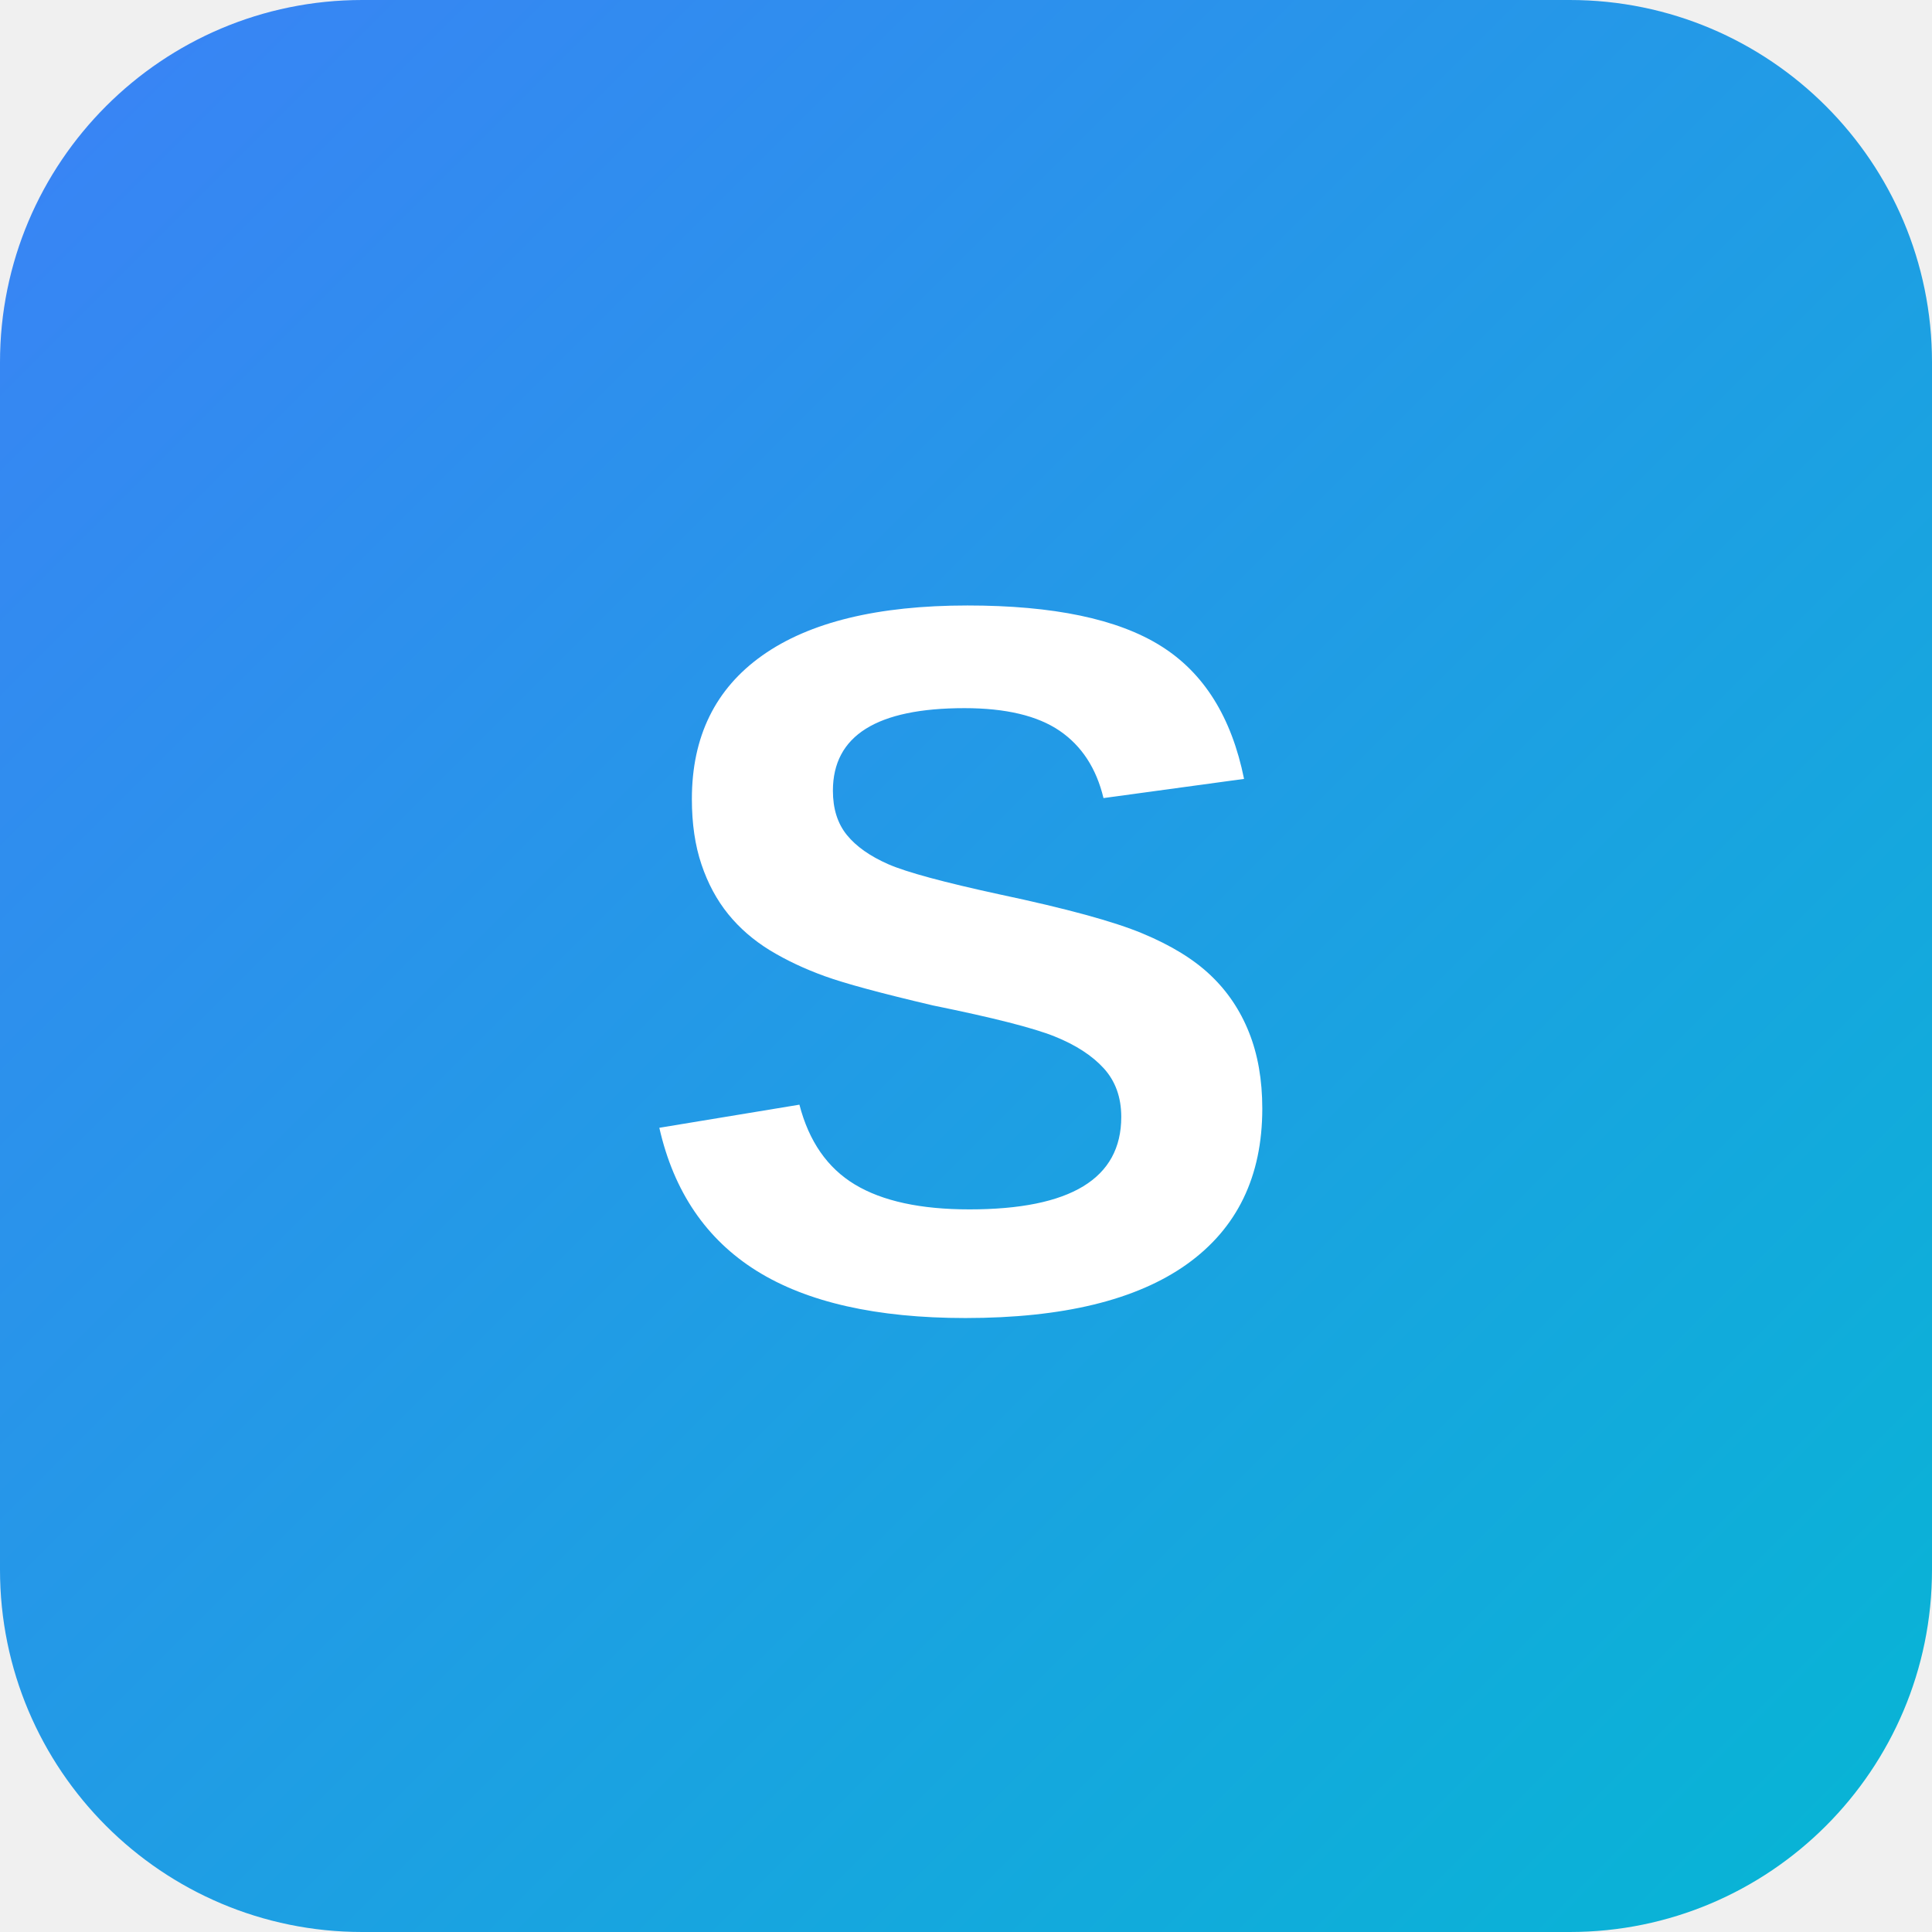
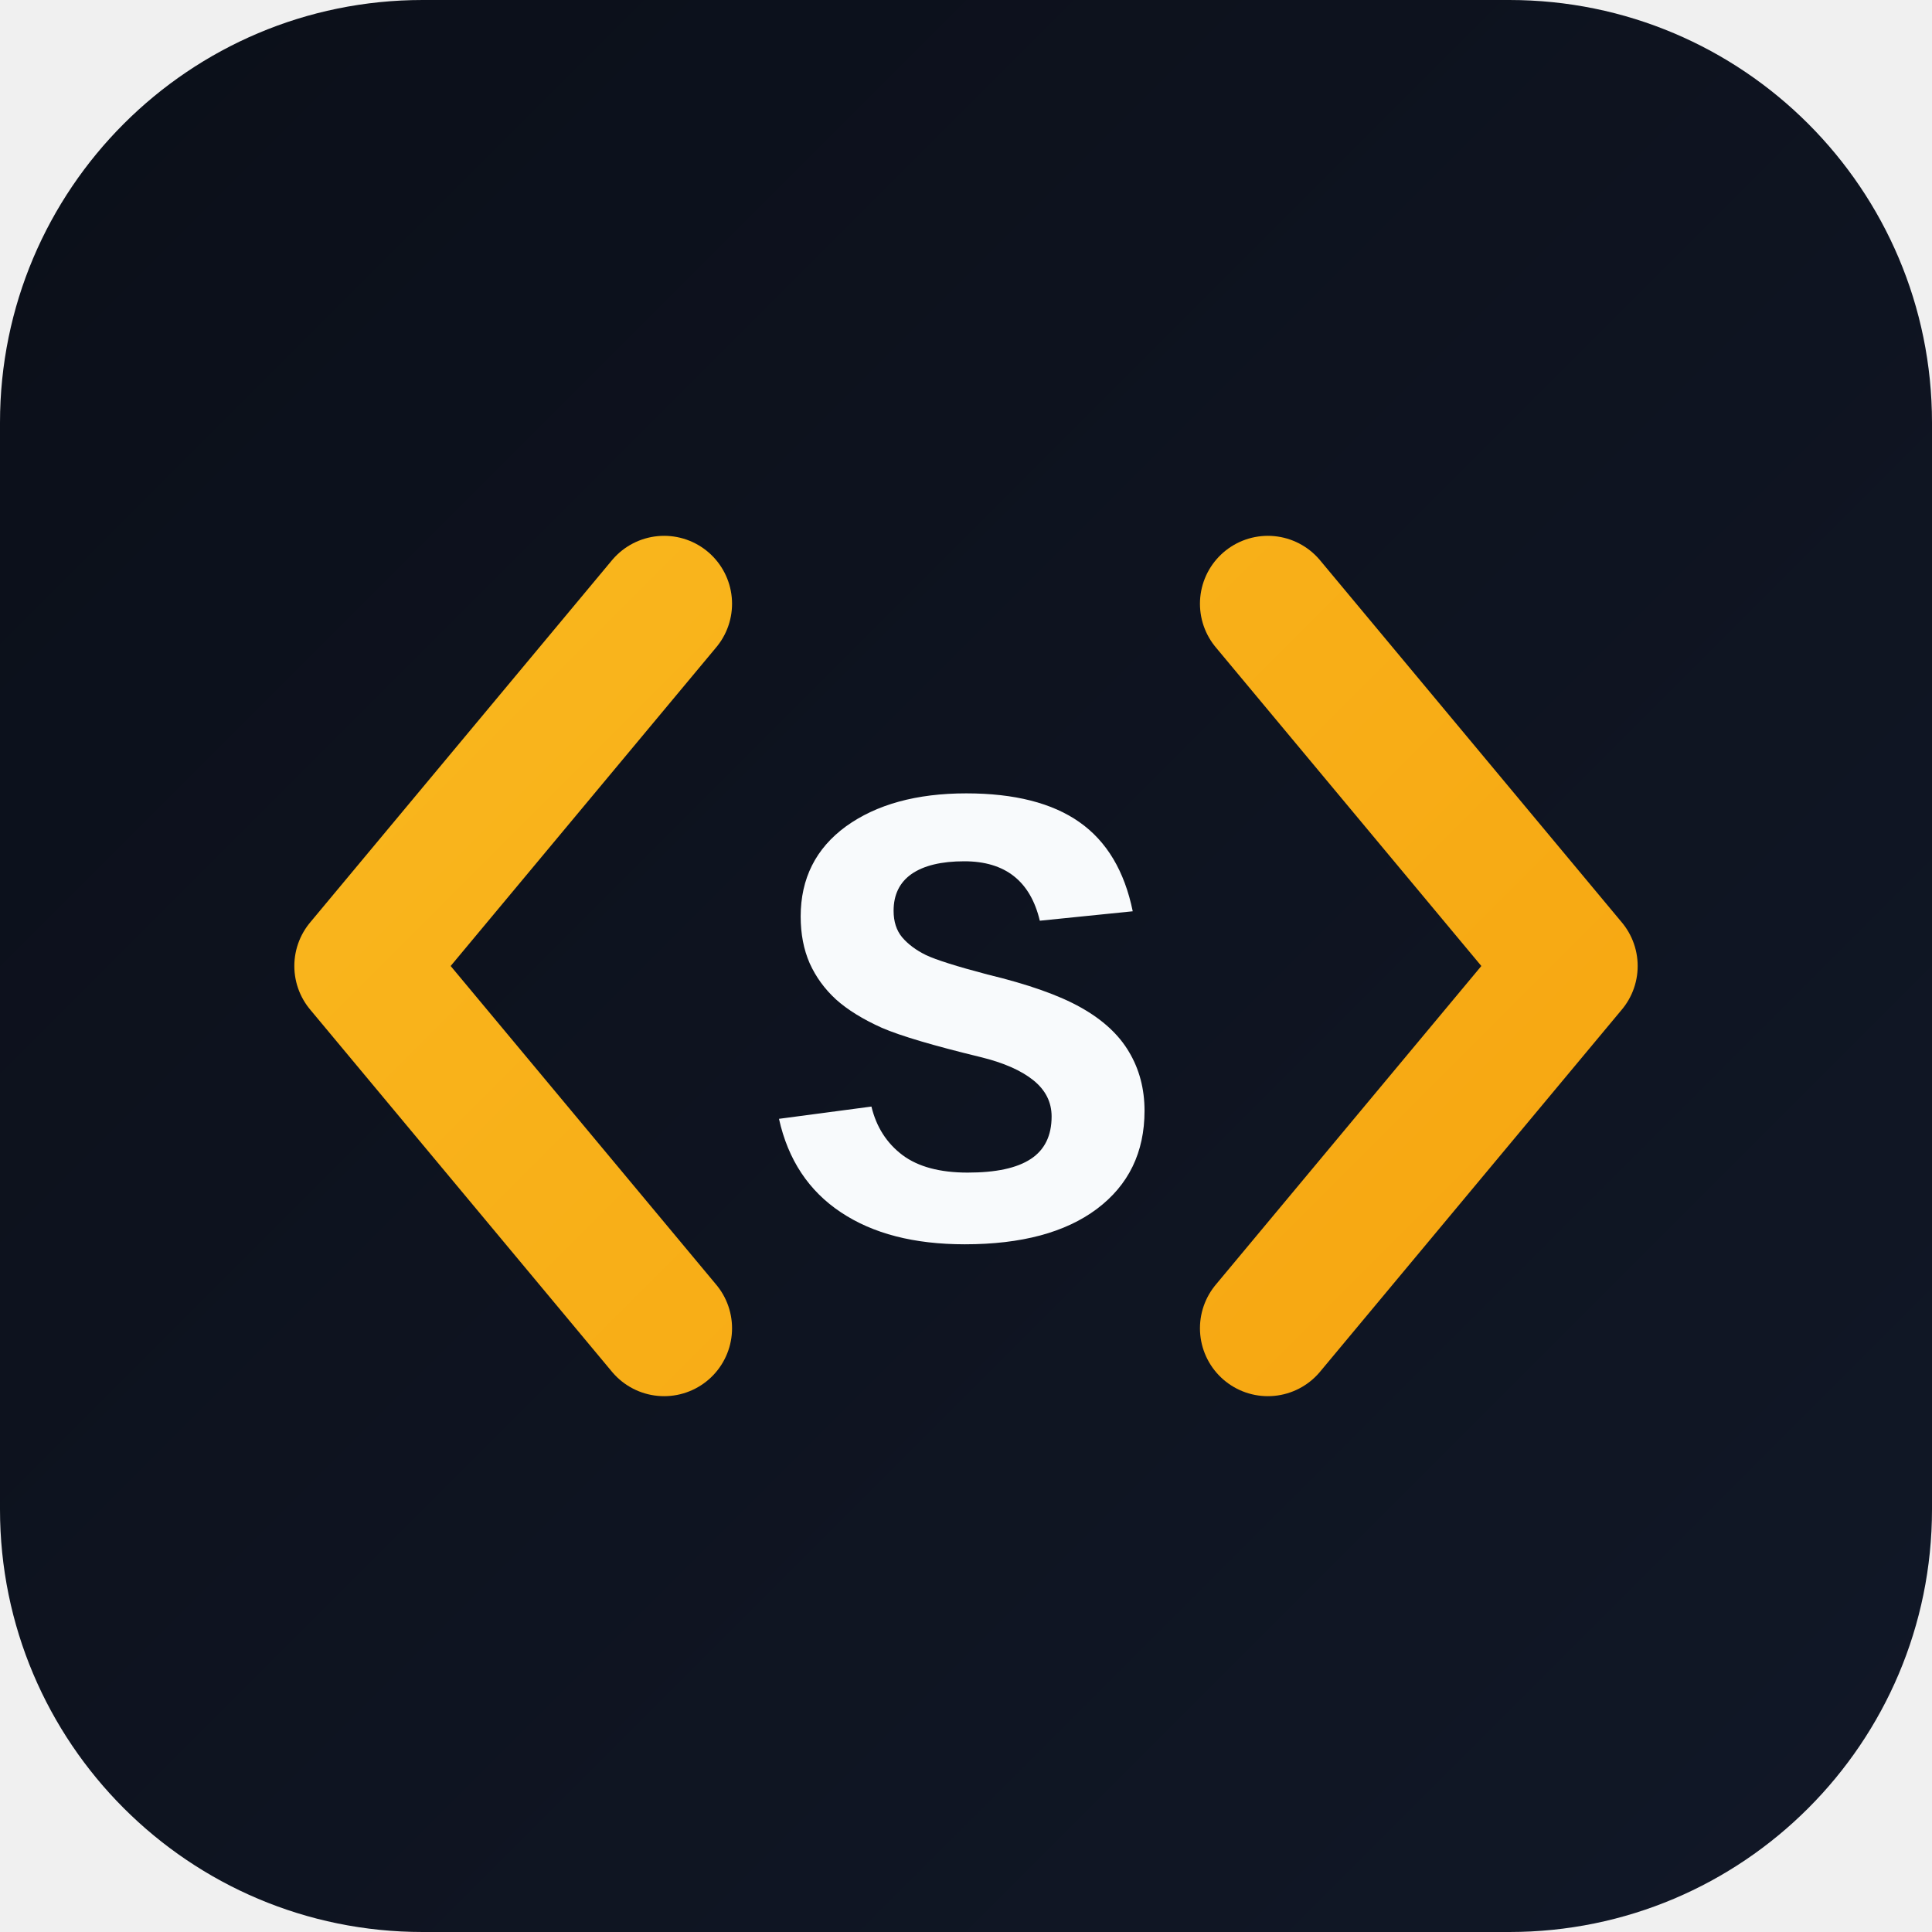
- <svg xmlns="http://www.w3.org/2000/svg" width="192" height="192" viewBox="0 0 192 192" fill="none">
-   <rect width="192" height="192" rx="36" fill="url(#gradient)" />
-   <text x="96" y="130" text-anchor="middle" fill="white" font-family="Arial, sans-serif" font-size="100" font-weight="bold">S</text>
+ <svg xmlns="http://www.w3.org/2000/svg" width="192" height="192" viewBox="0 0 64 64">
  <defs>
-     <linearGradient id="gradient" x1="0%" y1="0%" x2="100%" y2="100%">
-       <stop offset="0%" style="stop-color:#3B82F6;stop-opacity:1" />
-       <stop offset="100%" style="stop-color:#06B6D4;stop-opacity:1" />
+     <linearGradient id="bg" x1="0" y1="0" x2="64" y2="64" gradientUnits="userSpaceOnUse">
+       <stop offset="0%" stop-color="#0B0F19" />
+       <stop offset="100%" stop-color="#111827" />
+     </linearGradient>
+     <linearGradient id="accent" x1="0" y1="0" x2="64" y2="64" gradientUnits="userSpaceOnUse">
+       <stop offset="0%" stop-color="#FBBF24" />
+       <stop offset="100%" stop-color="#F59E0B" />
    </linearGradient>
  </defs>
+   <rect width="64" height="64" rx="14" fill="url(#bg)" />
+   <path d="M22 20 L12 32 L22 44" fill="none" stroke="url(#accent)" stroke-width="4.5" stroke-linecap="round" stroke-linejoin="round" />
+   <path d="M42 20 L52 32 L42 44" fill="none" stroke="url(#accent)" stroke-width="4.5" stroke-linecap="round" stroke-linejoin="round" />
+   <text x="32" y="41" font-family="'JetBrains Mono', 'Courier New', monospace" font-size="22" font-weight="700" fill="#F8FAFC" text-anchor="middle">S</text>
</svg>
